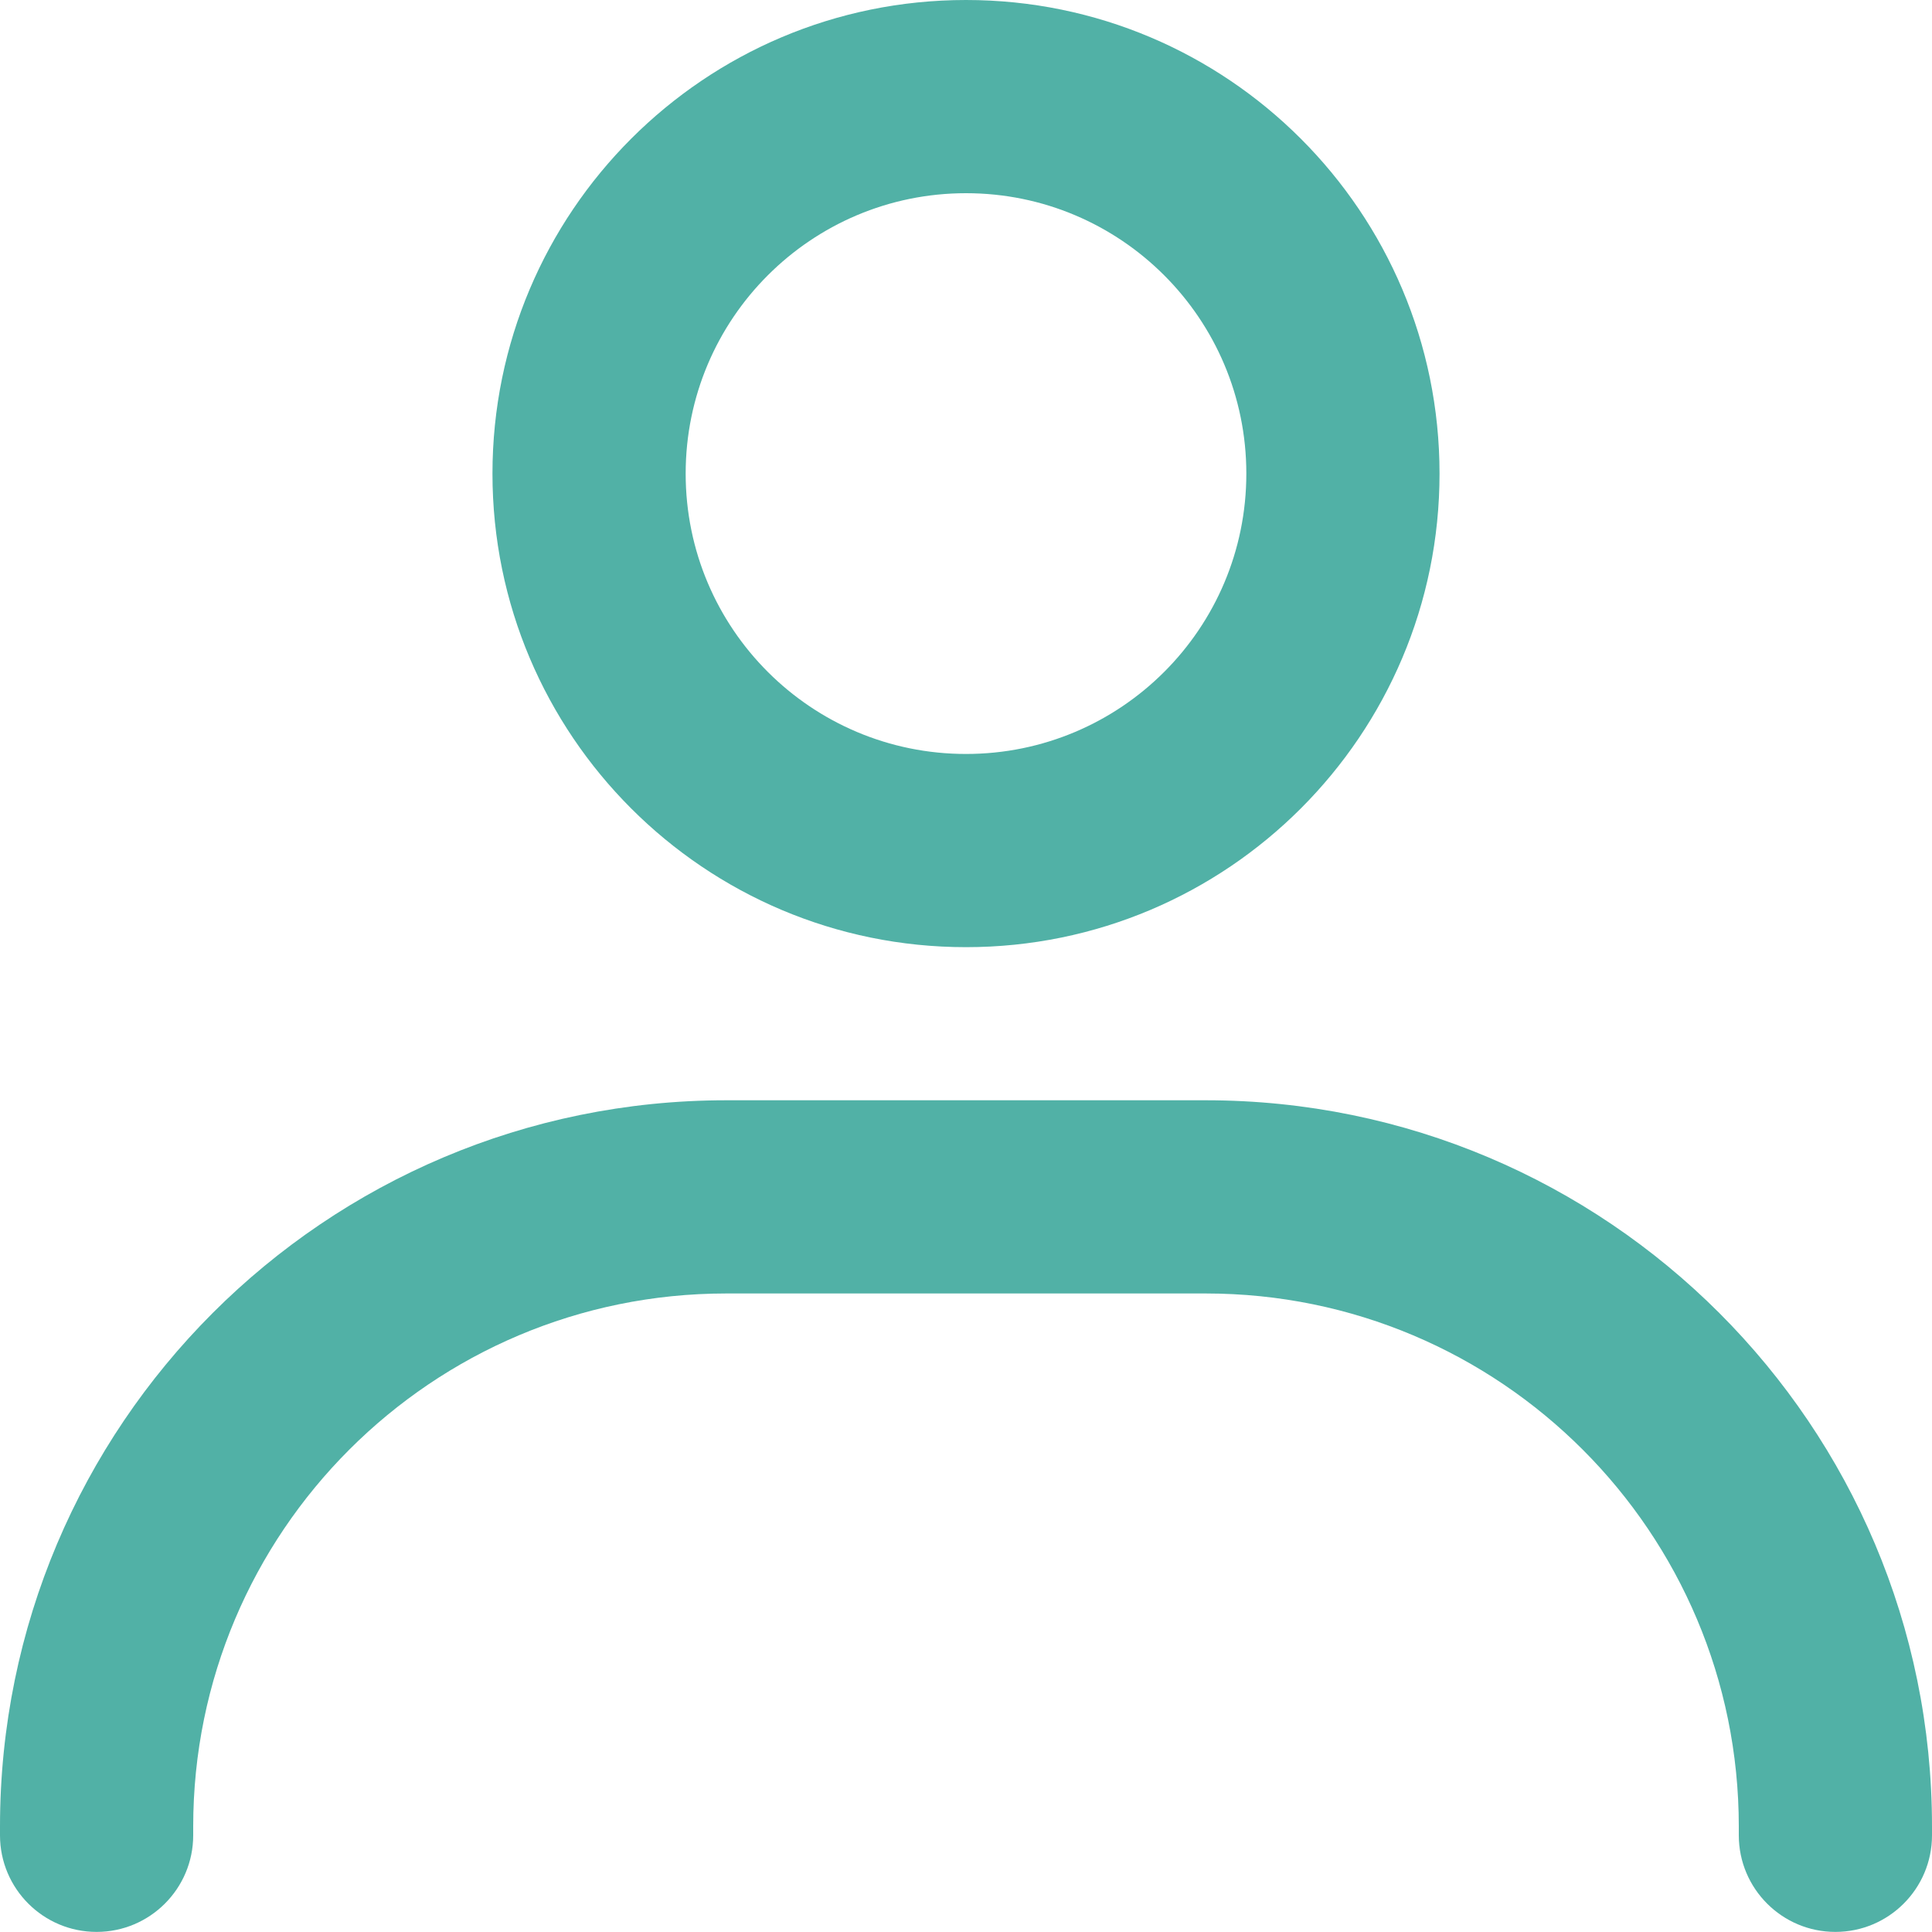
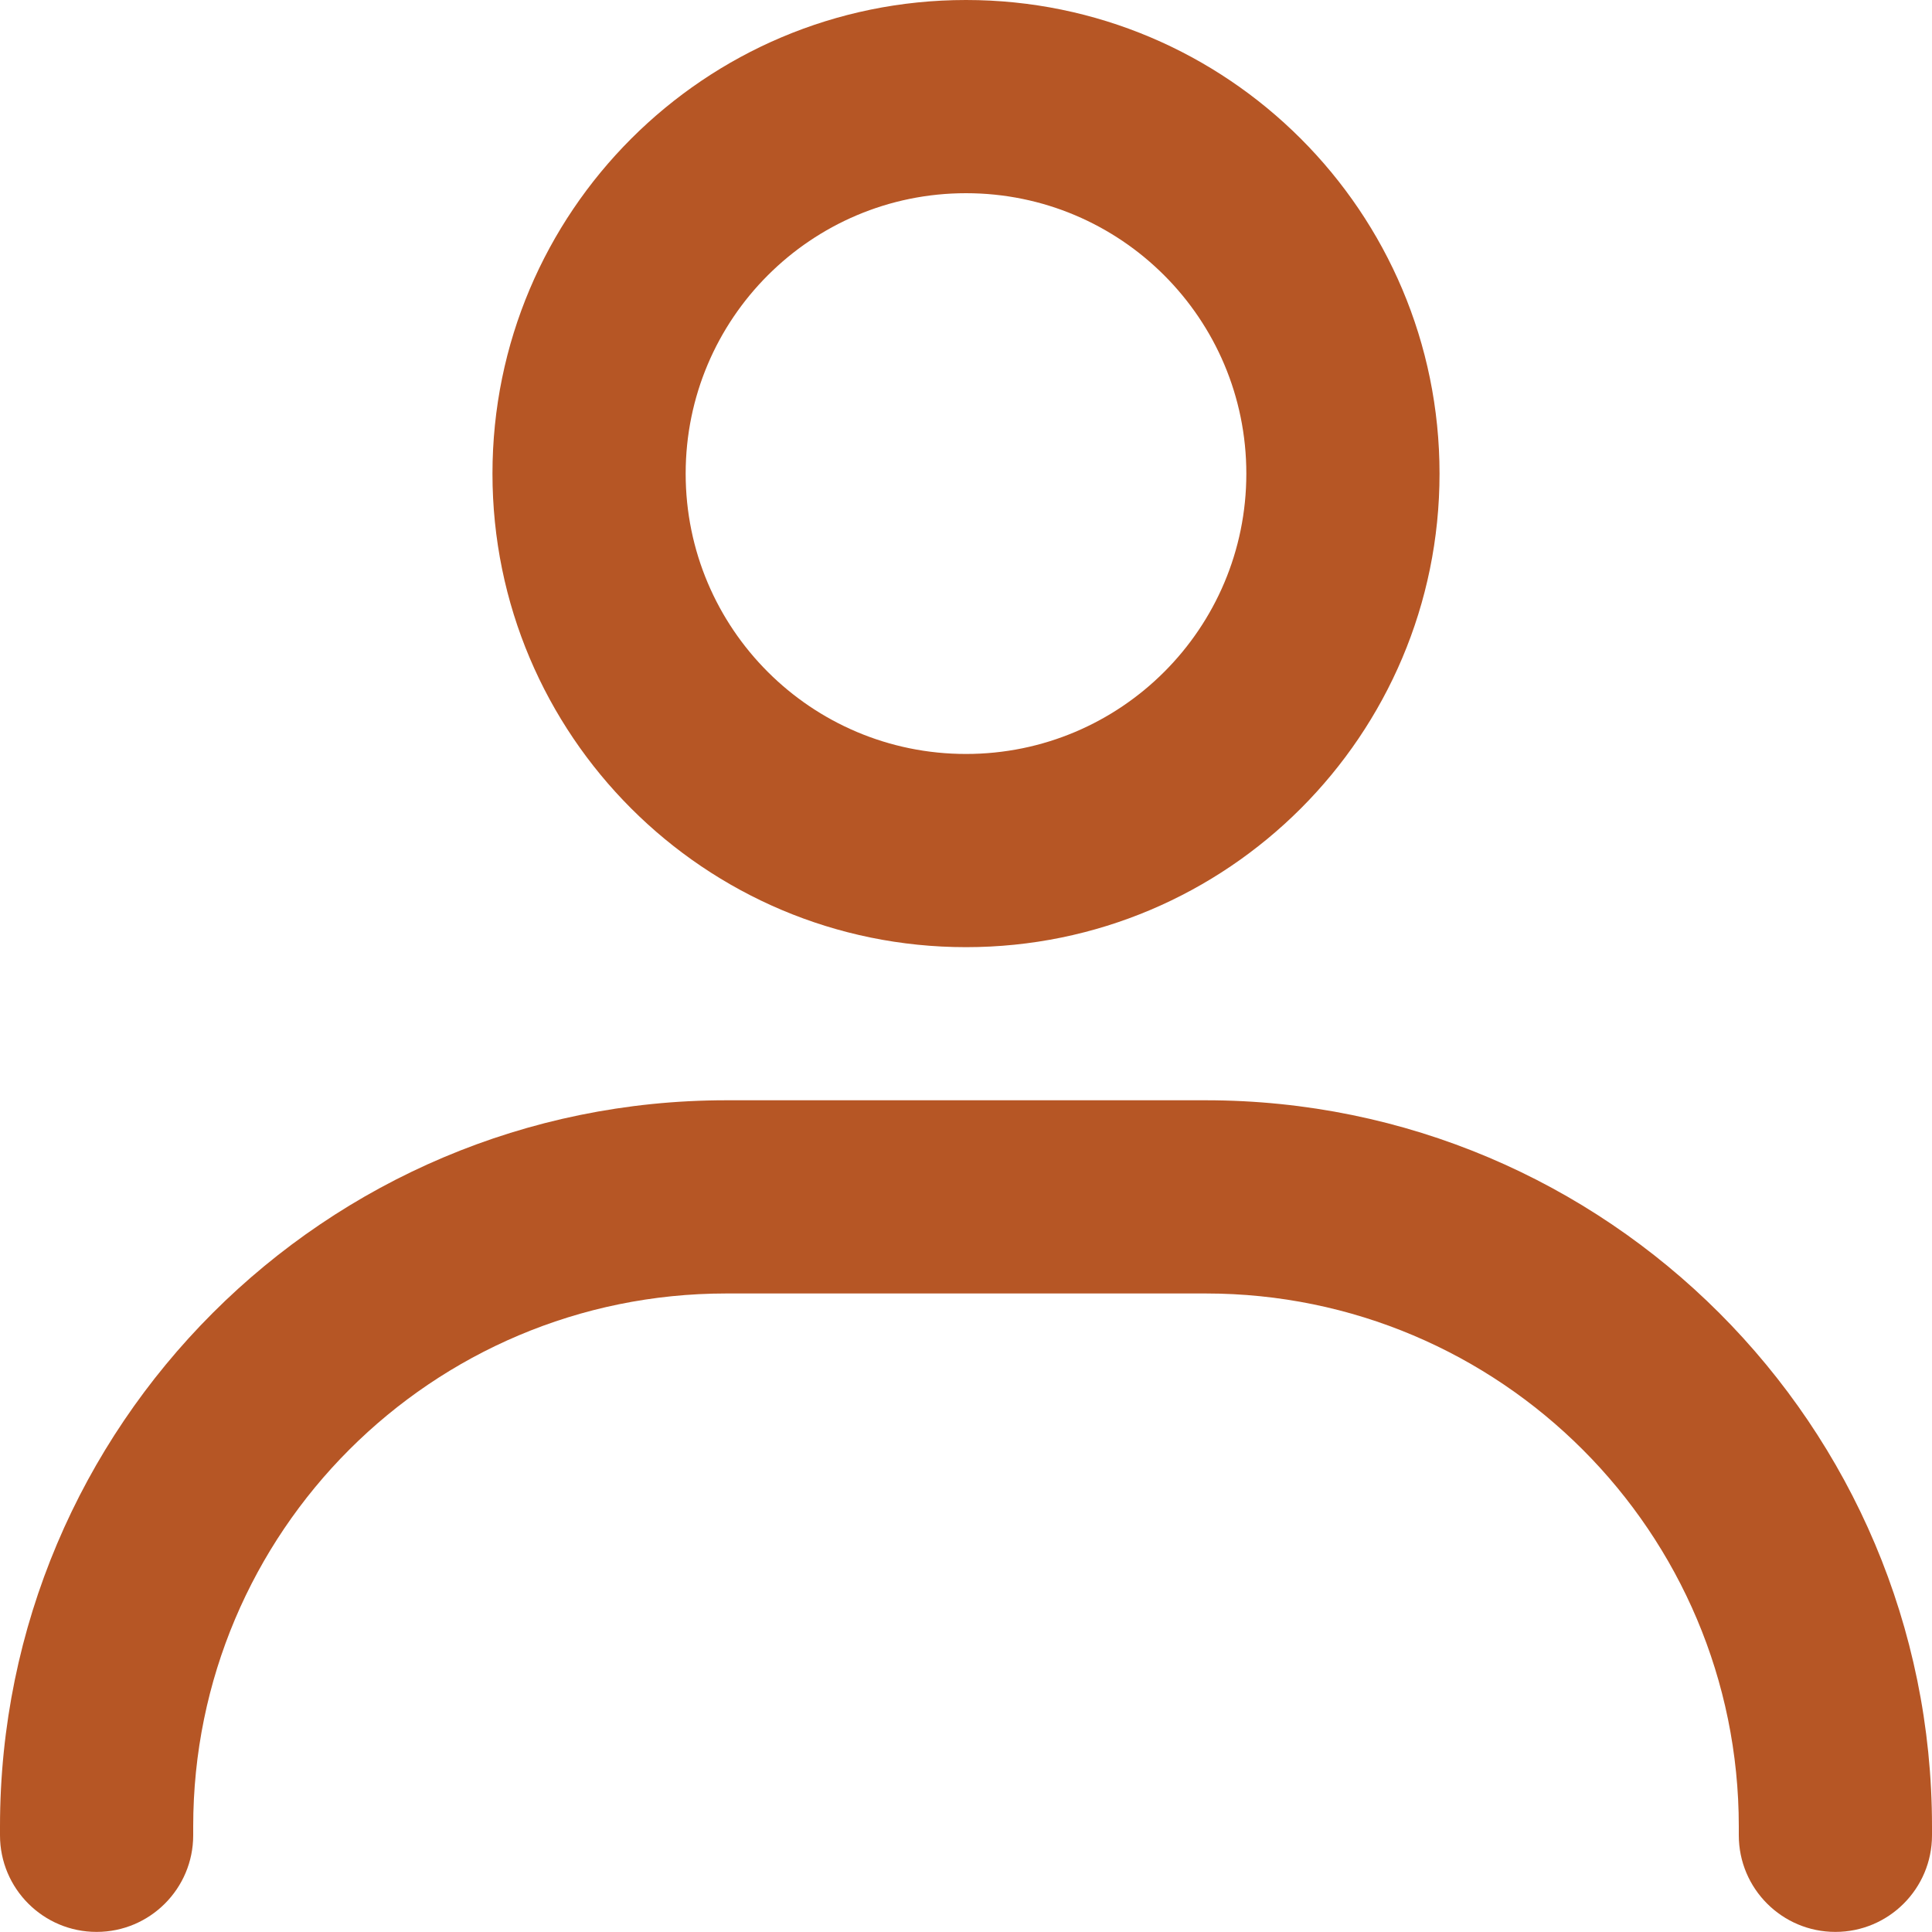
<svg xmlns="http://www.w3.org/2000/svg" width="20" height="20" viewBox="0 0 20 20" fill="none">
-   <path fill-rule="evenodd" clip-rule="evenodd" d="M10 2C8.397 2 7.098 3.3 7.098 4.903C7.098 6.506 8.397 7.805 10 7.805C11.603 7.805 12.902 6.506 12.902 4.903C12.902 3.3 11.603 2 10 2ZM5.098 4.903C5.098 2.195 7.293 0 10 0C12.707 0 14.902 2.195 14.902 4.903C14.902 7.61 12.707 9.805 10 9.805C7.293 9.805 5.098 7.61 5.098 4.903Z" fill="#51B1A6" />
-   <path fill-rule="evenodd" clip-rule="evenodd" d="M7.518 13.39C4.47 13.39 2 15.861 2 18.908V18.999C2 19.551 1.552 19.999 1 19.999C0.448 19.999 0 19.551 0 18.999V18.908C0 14.756 3.366 11.39 7.518 11.39H12.482C16.634 11.39 20 14.756 20 18.908V18.999C20 19.551 19.552 19.999 19 19.999C18.448 19.999 18 19.551 18 18.999V18.908C18 15.861 15.53 13.39 12.482 13.39H7.518Z" fill="#51B1A6" />
+   <path fill-rule="evenodd" clip-rule="evenodd" d="M10 2C8.397 2 7.098 3.3 7.098 4.903C7.098 6.506 8.397 7.805 10 7.805C11.603 7.805 12.902 6.506 12.902 4.903C12.902 3.3 11.603 2 10 2ZM5.098 4.903C5.098 2.195 7.293 0 10 0C12.707 0 14.902 2.195 14.902 4.903C14.902 7.61 12.707 9.805 10 9.805C7.293 9.805 5.098 7.61 5.098 4.903Z" fill="#B65625" />
+   <path fill-rule="evenodd" clip-rule="evenodd" d="M7.518 13.39C4.47 13.39 2 15.861 2 18.908V18.999C2 19.551 1.552 19.999 1 19.999C0.448 19.999 0 19.551 0 18.999V18.908C0 14.756 3.366 11.39 7.518 11.39H12.482C16.634 11.39 20 14.756 20 18.908V18.999C20 19.551 19.552 19.999 19 19.999C18.448 19.999 18 19.551 18 18.999V18.908C18 15.861 15.53 13.39 12.482 13.39H7.518Z" fill="#B65625" />
</svg>
